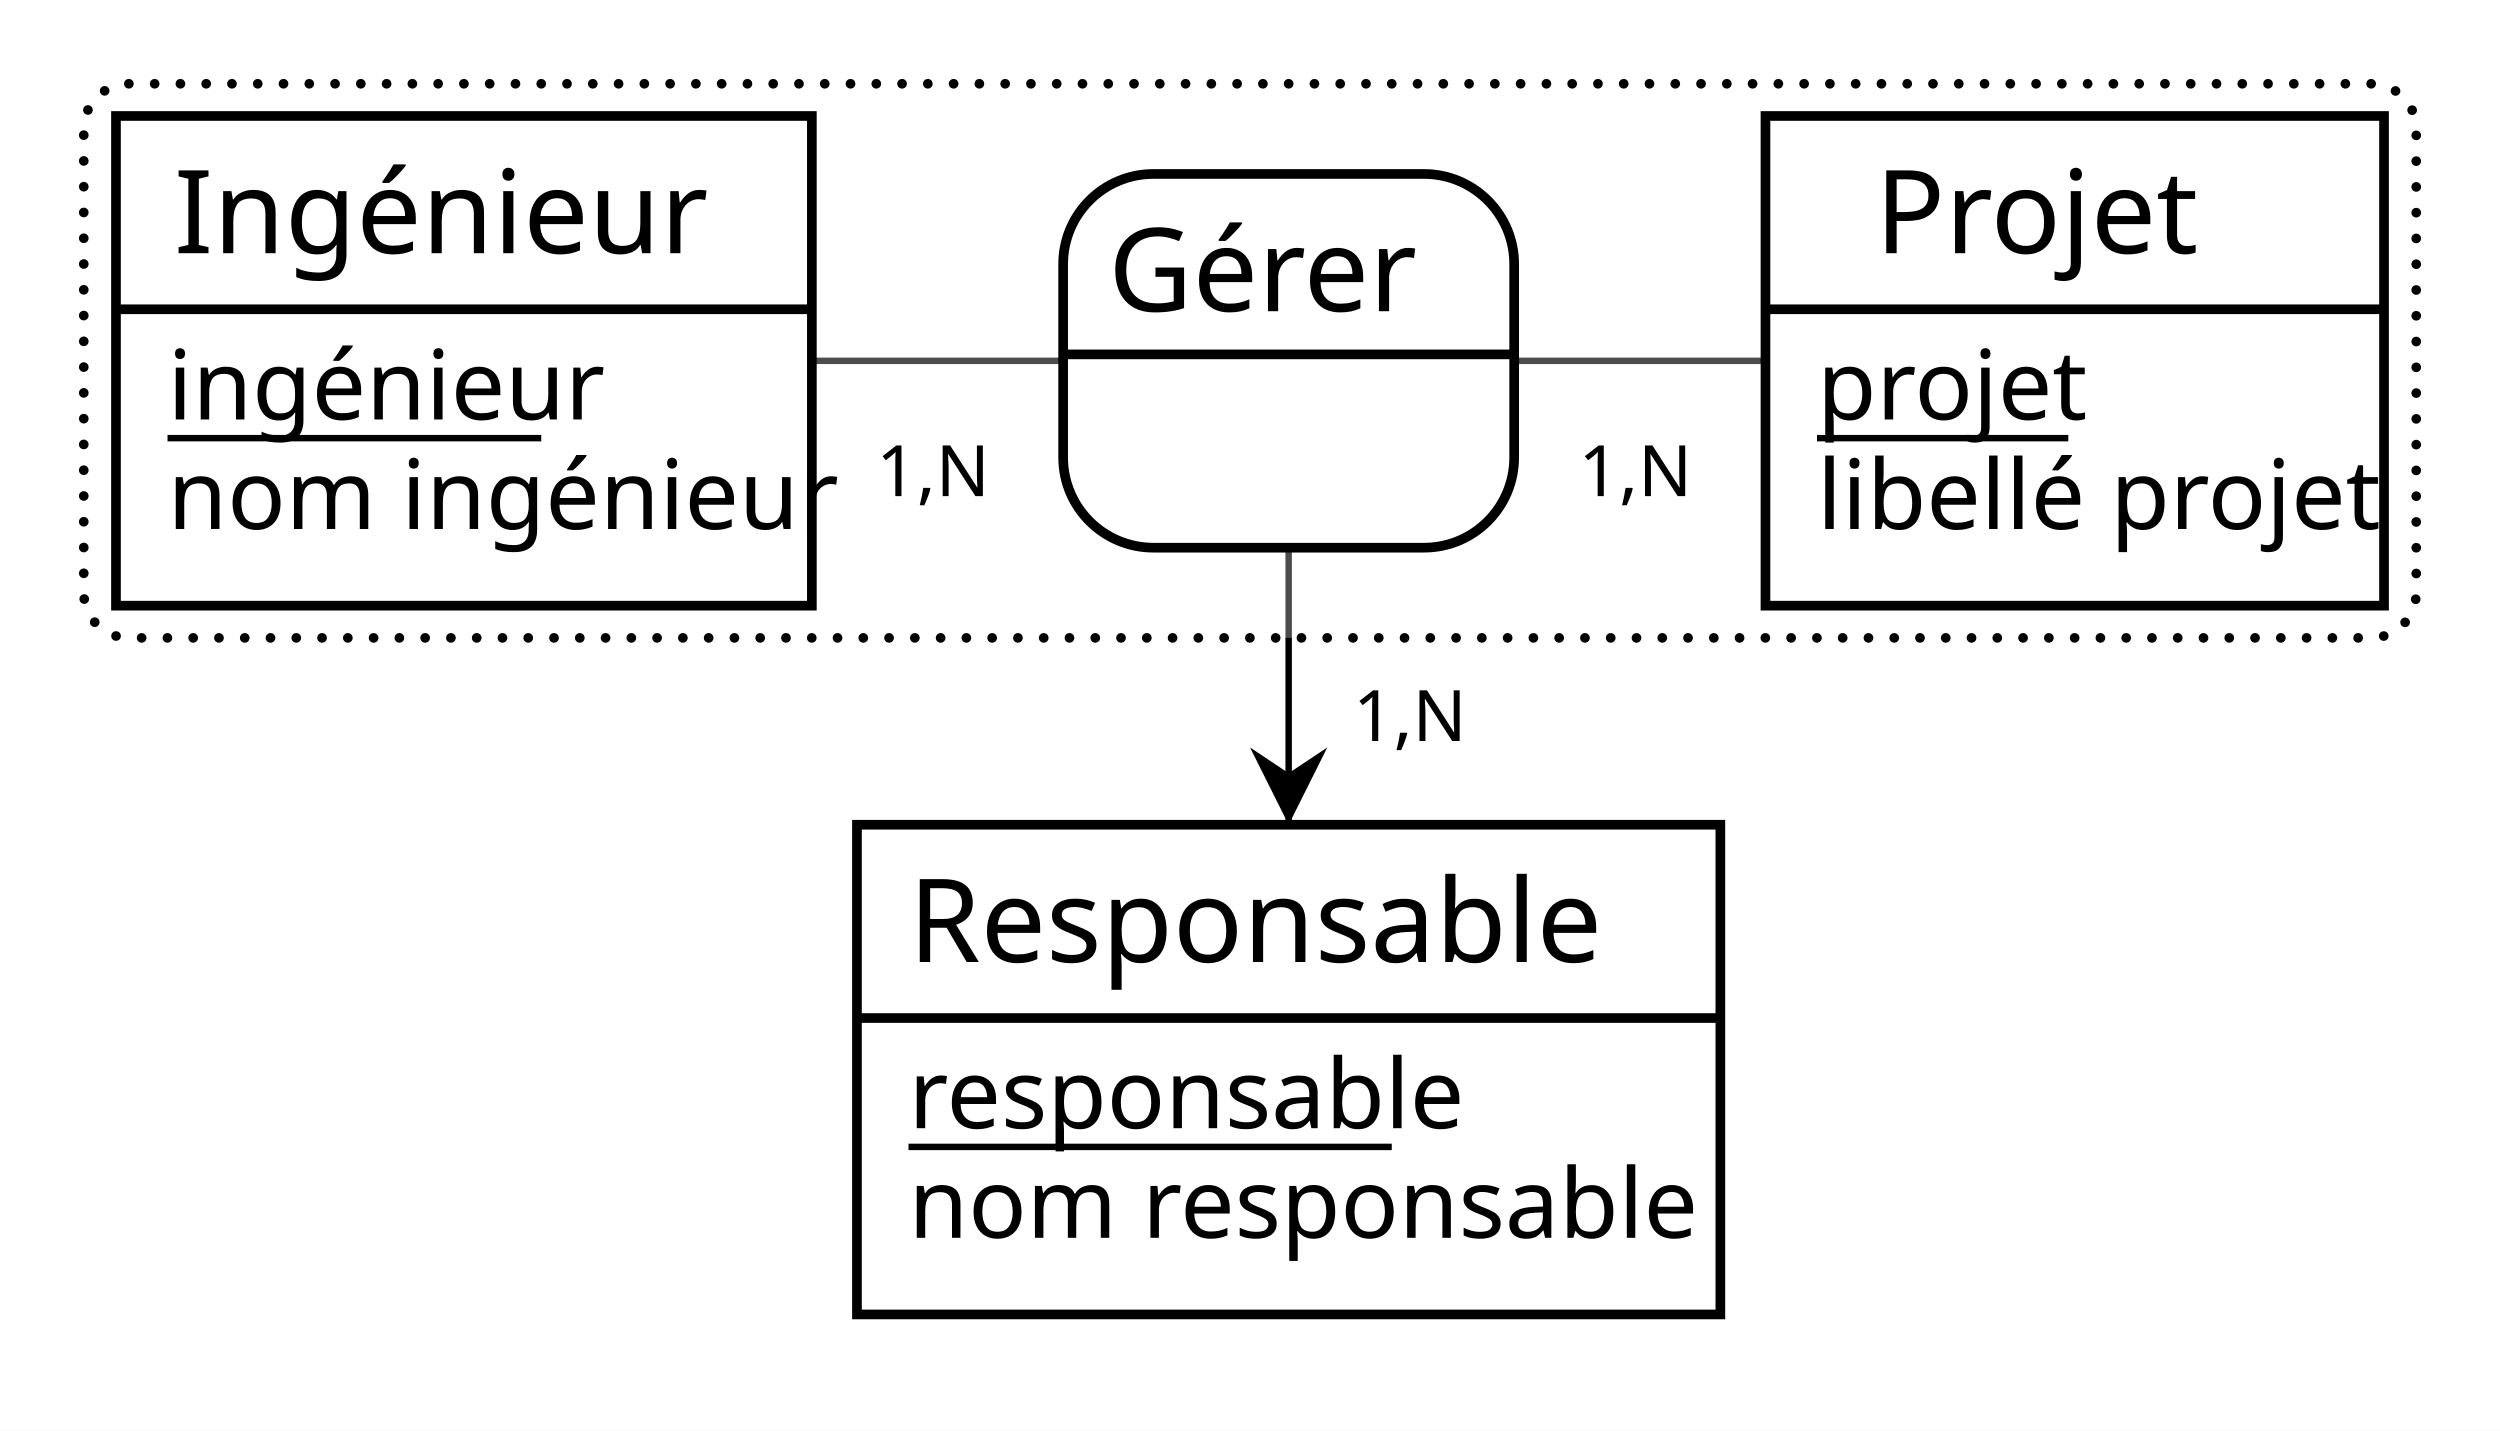
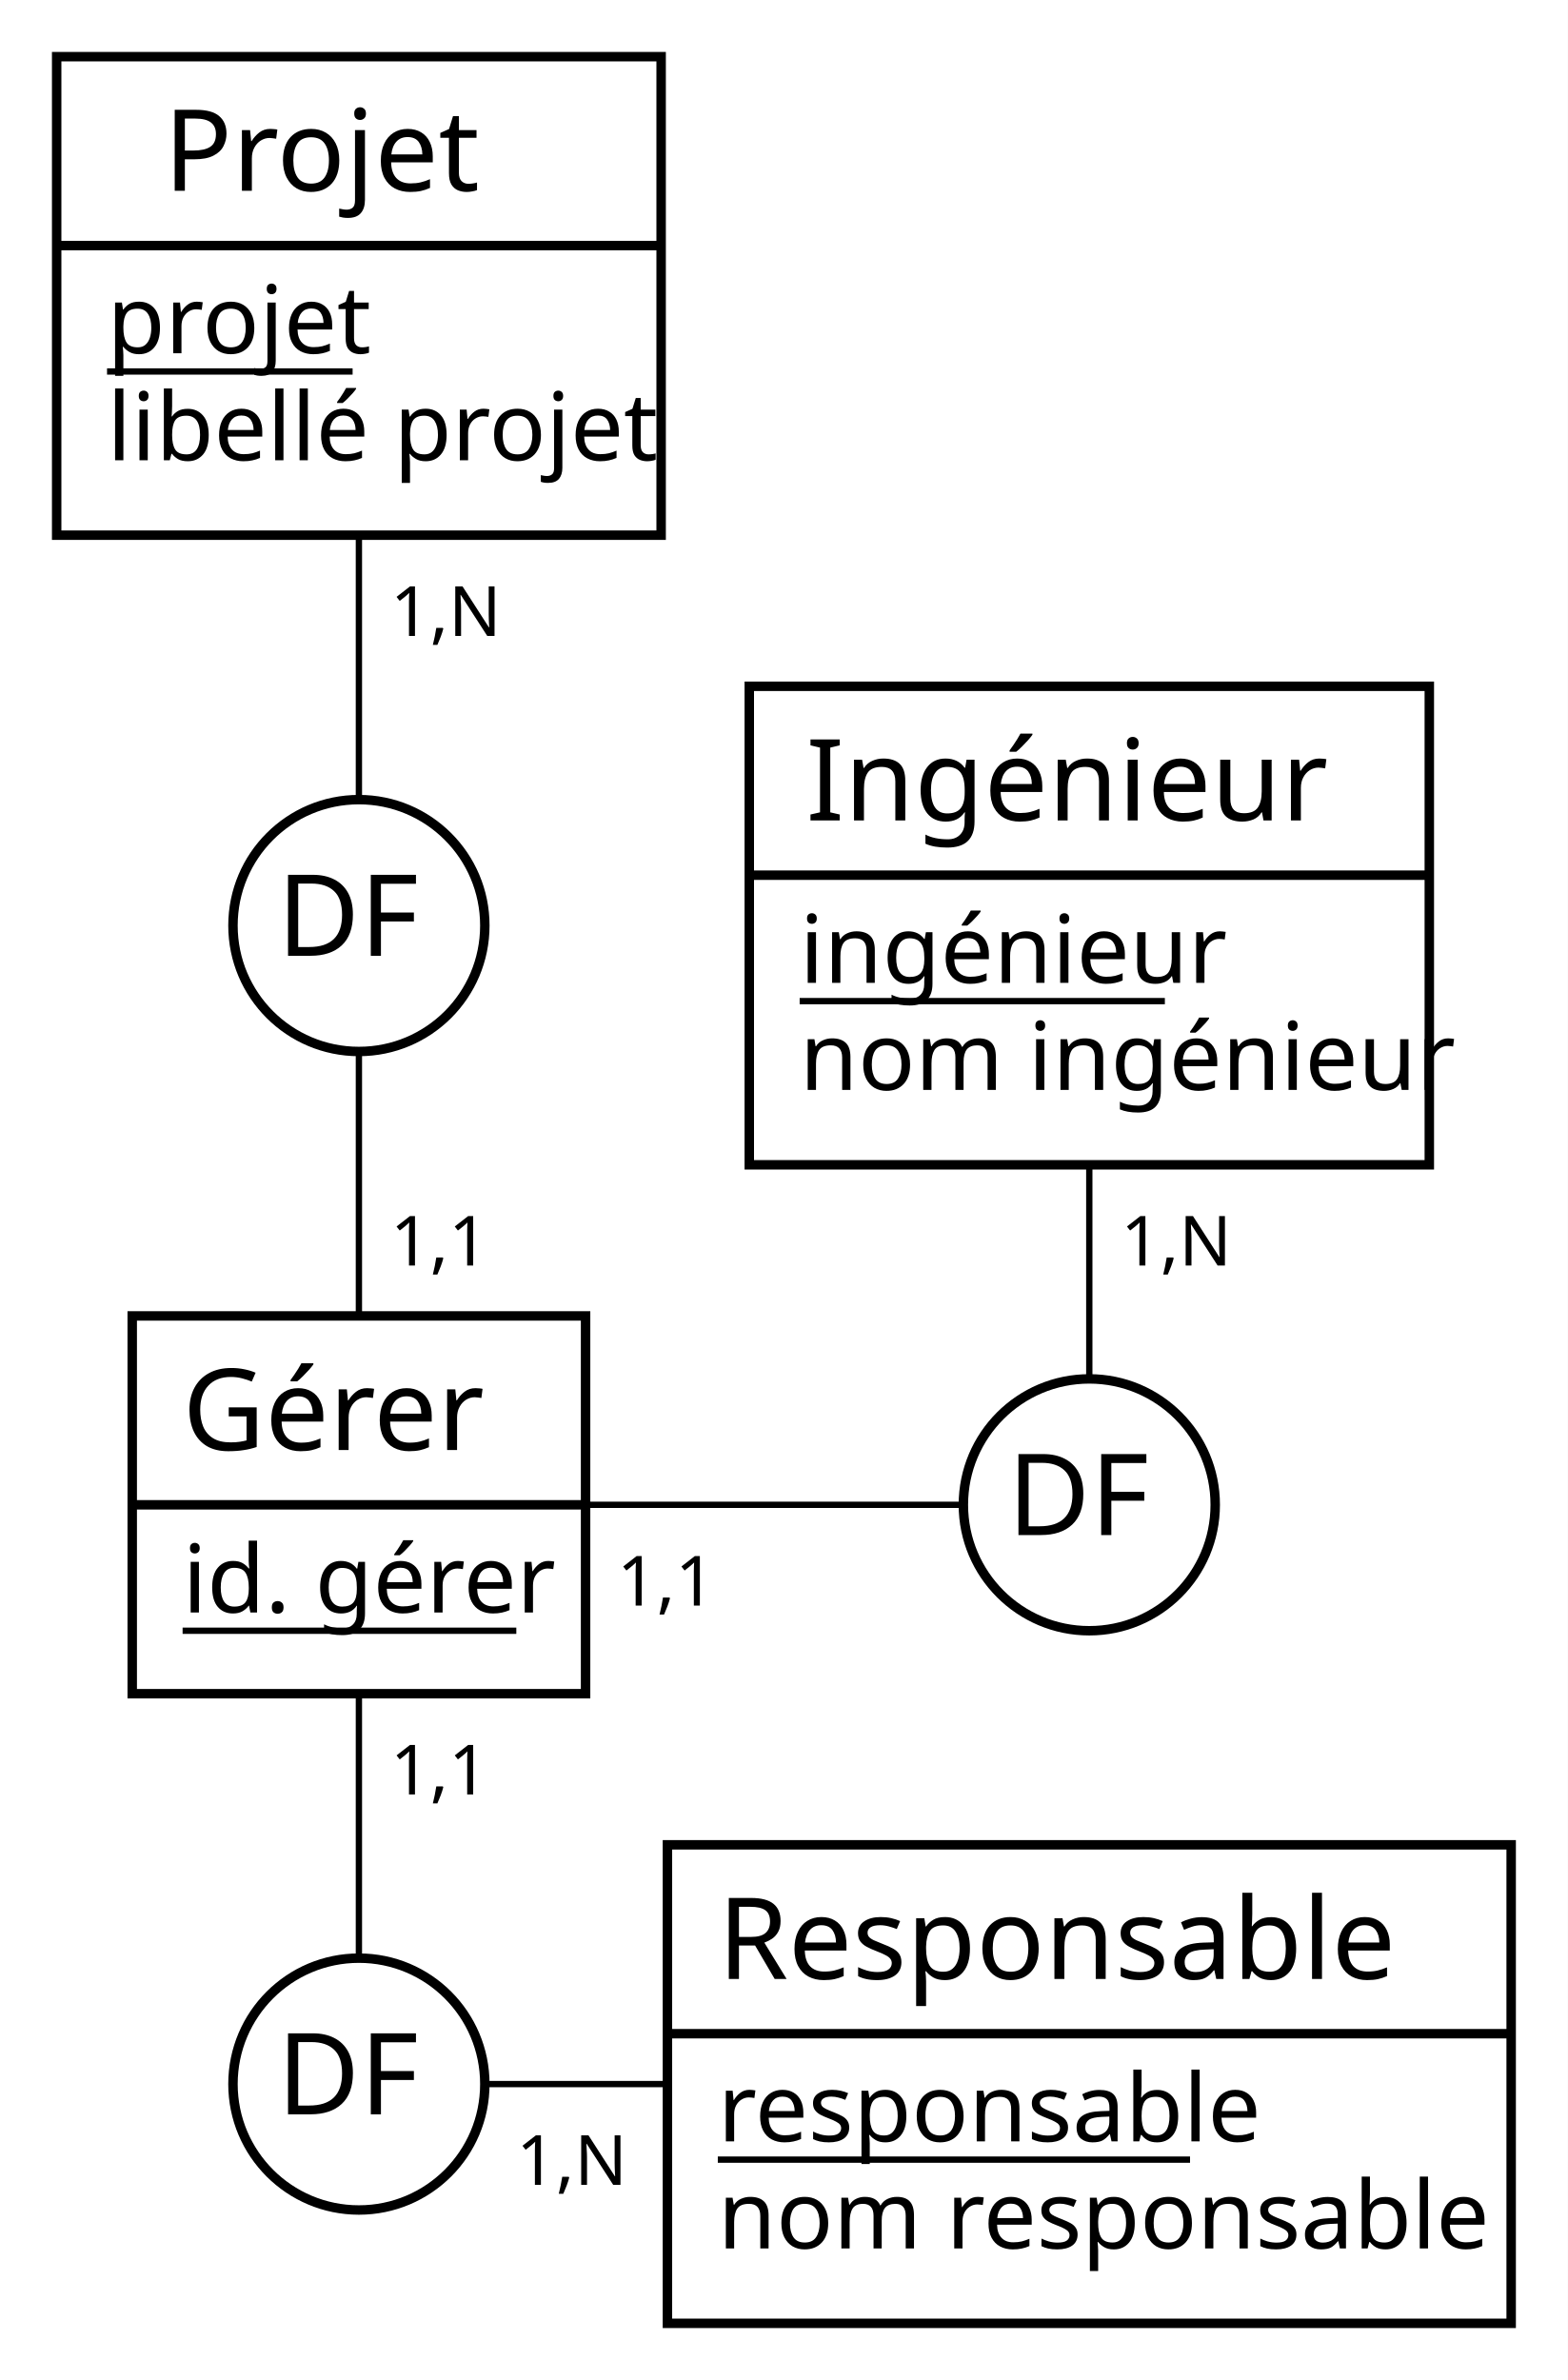
- <svg xmlns="http://www.w3.org/2000/svg" width="388" height="222" viewBox="0 0 388 222">
-   <rect id="frame" x="0" y="0" width="388" height="222" fill="#FFFFFF" stroke="none" stroke-width="0" />
+ <svg xmlns="http://www.w3.org/2000/svg" width="249" height="378" viewBox="0 0 249 378">
+   <rect id="frame" x="0" y="0" width="249" height="378" fill="#FFFFFF" stroke="none" stroke-width="0" />
  <g>
-     <line x1="200" y1="166" x2="200" y2="56" stroke="#000000" stroke-width="1" />
-     <polygon points="200 128 194 116 200 120 206 116" fill="#000000" stroke-width="0" />
-     <line x1="72" y1="56" x2="200" y2="56" stroke="#000000" stroke-width="1" />
-     <line x1="322" y1="56" x2="200" y2="56" stroke="#000000" stroke-width="1" />
+     <line x1="57" y1="239" x2="57" y2="147" stroke="#000000" stroke-width="1" />
+     <line x1="57" y1="47" x2="57" y2="147" stroke="#000000" stroke-width="1" />
    <g>
-       <path d="M20 13 L368 13 a7 7 0 0 1 7 7 L375 92 a7 7 0 0 1 -7 7 L20 99 a7 7 0 0 1 -7 -7 L13 20 a7 7 0 0 1 7 -7" fill="#FFFFFF" stroke="none" stroke-width="0" opacity="0.3" />
-       <path d="M20 13 L368 13 a7 7 0 0 1 7 7 L375 92 a7 7 0 0 1 -7 7 L20 99 a7 7 0 0 1 -7 -7 L13 20 a7 7 0 0 1 7 -7" fill="none" stroke="#000000" stroke-width="1.5" stroke-dasharray="0,4" stroke-linecap="round" />
-       <path d="M221 27 a14 14 90 0 1 14 14 V55 h-70 V41 a14 14 90 0 1 14 -14" fill="#FFFFFF" stroke="#FFFFFF" stroke-width="0" />
-       <path d="M235 55 v16 a14 14 90 0 1 -14 14 H179 a14 14 90 0 1 -14 -14 V55 H70" fill="#FFFFFF" stroke="#FFFFFF" stroke-width="0" />
-       <rect x="165" y="27" width="70" height="58" fill="none" rx="14" stroke="#000000" stroke-width="1.5" />
-       <line x1="165" y1="55" x2="235" y2="55" stroke="#000000" stroke-width="1.5" />
-       <text x="172" y="48.3" fill="#000000" font-family="Copperplate" font-size="18">Gérer</text>
+       <circle cx="57" cy="147" r="20" stroke="#000000" stroke-width="1.5" fill="#FFFFFF" />
+       <text x="44" y="151.8" fill="#000000" font-family="Copperplate" font-size="18">DF</text>
    </g>
-     <text x="210" y="115" fill="#000000" font-family="Futura" font-size="11">1,N</text>
-     <text x="136" y="77" fill="#000000" font-family="Futura" font-size="11">1,N</text>
-     <text x="245" y="77" fill="#000000" font-family="Futura" font-size="11">1,N</text>
+     <text x="62" y="201" fill="#000000" font-family="Futura" font-size="11">1,1</text>
+     <text x="62" y="101" fill="#000000" font-family="Futura" font-size="11">1,N</text>
+   </g>
+   <g>
+     <line x1="57" y1="239" x2="173" y2="239" stroke="#000000" stroke-width="1" />
+     <line x1="173" y1="147" x2="173" y2="239" stroke="#000000" stroke-width="1" />
+     <g>
+       <circle cx="173" cy="239" r="20" stroke="#000000" stroke-width="1.5" fill="#FFFFFF" />
+       <text x="160" y="243.8" fill="#000000" font-family="Copperplate" font-size="18">DF</text>
+     </g>
+     <text x="98" y="255" fill="#000000" font-family="Futura" font-size="11">1,1</text>
+     <text x="178" y="201" fill="#000000" font-family="Futura" font-size="11">1,N</text>
+   </g>
+   <g>
+     <line x1="57" y1="239" x2="57" y2="331" stroke="#000000" stroke-width="1" />
+     <line x1="173" y1="331" x2="57" y2="331" stroke="#000000" stroke-width="1" />
+     <g>
+       <circle cx="57" cy="331" r="20" stroke="#000000" stroke-width="1.5" fill="#FFFFFF" />
+       <text x="44" y="335.8" fill="#000000" font-family="Copperplate" font-size="18">DF</text>
+     </g>
+     <text x="62" y="285" fill="#000000" font-family="Futura" font-size="11">1,1</text>
+     <text x="82" y="347" fill="#000000" font-family="Futura" font-size="11">1,N</text>
  </g>
  <g>
    <g>
-       <rect x="18" y="18" width="108" height="30" fill="#FFFFFF" stroke="none" stroke-width="0" opacity="1" />
-       <rect x="18" y="48" width="108" height="46" fill="#FFFFFF" stroke="none" stroke-width="0" opacity="1" />
-       <rect x="18" y="18" width="108" height="76" fill="none" stroke="#000000" stroke-width="1.5" opacity="1" />
-       <line x1="18" y1="48" x2="126" y2="48" stroke="#000000" stroke-width="1.5" />
+       <rect x="9" y="9" width="96" height="30" fill="#FFFFFF" stroke="none" stroke-width="0" opacity="1" />
+       <rect x="9" y="39" width="96" height="46" fill="#FFFFFF" stroke="none" stroke-width="0" opacity="1" />
+       <rect x="9" y="9" width="96" height="76" fill="none" stroke="#000000" stroke-width="1.5" opacity="1" />
+       <line x1="9" y1="39" x2="105" y2="39" stroke="#000000" stroke-width="1.5" />
    </g>
-     <text x="27" y="39.3" fill="#000000" font-family="Copperplate" font-size="18">Ingénieur</text>
-     <text x="26" y="65.1" fill="#000000" font-family="Gill Sans" font-size="15">ingénieur</text>
-     <line x1="26" y1="68" x2="84" y2="68" stroke="#000000" stroke-width="1" />
-     <text x="26" y="82.1" fill="#000000" font-family="Gill Sans" font-size="15">nom ingénieur</text>
+     <text x="26" y="30.3" fill="#000000" font-family="Copperplate" font-size="18">Projet</text>
+     <text x="17" y="56.1" fill="#000000" font-family="Gill Sans" font-size="15">projet</text>
+     <line x1="17" y1="59" x2="56" y2="59" stroke="#000000" stroke-width="1" />
+     <text x="17" y="73.1" fill="#000000" font-family="Gill Sans" font-size="15">libellé projet</text>
  </g>
  <g>
    <g>
-       <rect x="274" y="18" width="96" height="30" fill="#FFFFFF" stroke="none" stroke-width="0" opacity="1" />
-       <rect x="274" y="48" width="96" height="46" fill="#FFFFFF" stroke="none" stroke-width="0" opacity="1" />
-       <rect x="274" y="18" width="96" height="76" fill="none" stroke="#000000" stroke-width="1.5" opacity="1" />
-       <line x1="274" y1="48" x2="370" y2="48" stroke="#000000" stroke-width="1.5" />
+       <rect x="119" y="109" width="108" height="30" fill="#FFFFFF" stroke="none" stroke-width="0" opacity="1" />
+       <rect x="119" y="139" width="108" height="46" fill="#FFFFFF" stroke="none" stroke-width="0" opacity="1" />
+       <rect x="119" y="109" width="108" height="76" fill="none" stroke="#000000" stroke-width="1.5" opacity="1" />
+       <line x1="119" y1="139" x2="227" y2="139" stroke="#000000" stroke-width="1.5" />
    </g>
-     <text x="291" y="39.3" fill="#000000" font-family="Copperplate" font-size="18">Projet</text>
-     <text x="282" y="65.1" fill="#000000" font-family="Gill Sans" font-size="15">projet</text>
-     <line x1="282" y1="68" x2="321" y2="68" stroke="#000000" stroke-width="1" />
-     <text x="282" y="82.1" fill="#000000" font-family="Gill Sans" font-size="15">libellé projet</text>
+     <text x="128" y="130.3" fill="#000000" font-family="Copperplate" font-size="18">Ingénieur</text>
+     <text x="127" y="156.1" fill="#000000" font-family="Gill Sans" font-size="15">ingénieur</text>
+     <line x1="127" y1="159" x2="185" y2="159" stroke="#000000" stroke-width="1" />
+     <text x="127" y="173.1" fill="#000000" font-family="Gill Sans" font-size="15">nom ingénieur</text>
  </g>
  <g>
    <g>
-       <rect x="133" y="128" width="134" height="30" fill="#FFFFFF" stroke="none" stroke-width="0" opacity="1" />
-       <rect x="133" y="158" width="134" height="46" fill="#FFFFFF" stroke="none" stroke-width="0" opacity="1" />
-       <rect x="133" y="128" width="134" height="76" fill="none" stroke="#000000" stroke-width="1.5" opacity="1" />
-       <line x1="133" y1="158" x2="267" y2="158" stroke="#000000" stroke-width="1.5" />
+       <rect x="21" y="209" width="72" height="30" fill="#FFFFFF" stroke="none" stroke-width="0" opacity="1" />
+       <rect x="21" y="239" width="72" height="30" fill="#FFFFFF" stroke="none" stroke-width="0" opacity="1" />
+       <rect x="21" y="209" width="72" height="60" fill="none" stroke="#000000" stroke-width="1.5" opacity="1" />
+       <line x1="21" y1="239" x2="93" y2="239" stroke="#000000" stroke-width="1.5" />
    </g>
-     <text x="141" y="149.3" fill="#000000" font-family="Copperplate" font-size="18">Responsable</text>
-     <text x="141" y="175.1" fill="#000000" font-family="Gill Sans" font-size="15">responsable</text>
-     <line x1="141" y1="178" x2="216" y2="178" stroke="#000000" stroke-width="1" />
-     <text x="141" y="192.1" fill="#000000" font-family="Gill Sans" font-size="15">nom responsable</text>
+     <text x="29" y="230.3" fill="#000000" font-family="Copperplate" font-size="18">Gérer</text>
+     <text x="29" y="256.1" fill="#000000" font-family="Gill Sans" font-size="15">id. gérer</text>
+     <line x1="29" y1="259" x2="82" y2="259" stroke="#000000" stroke-width="1" />
+   </g>
+   <g>
+     <g>
+       <rect x="106" y="293" width="134" height="30" fill="#FFFFFF" stroke="none" stroke-width="0" opacity="1" />
+       <rect x="106" y="323" width="134" height="46" fill="#FFFFFF" stroke="none" stroke-width="0" opacity="1" />
+       <rect x="106" y="293" width="134" height="76" fill="none" stroke="#000000" stroke-width="1.5" opacity="1" />
+       <line x1="106" y1="323" x2="240" y2="323" stroke="#000000" stroke-width="1.5" />
+     </g>
+     <text x="114" y="314.3" fill="#000000" font-family="Copperplate" font-size="18">Responsable</text>
+     <text x="114" y="340.1" fill="#000000" font-family="Gill Sans" font-size="15">responsable</text>
+     <line x1="114" y1="343" x2="189" y2="343" stroke="#000000" stroke-width="1" />
+     <text x="114" y="357.1" fill="#000000" font-family="Gill Sans" font-size="15">nom responsable</text>
  </g>
</svg>
